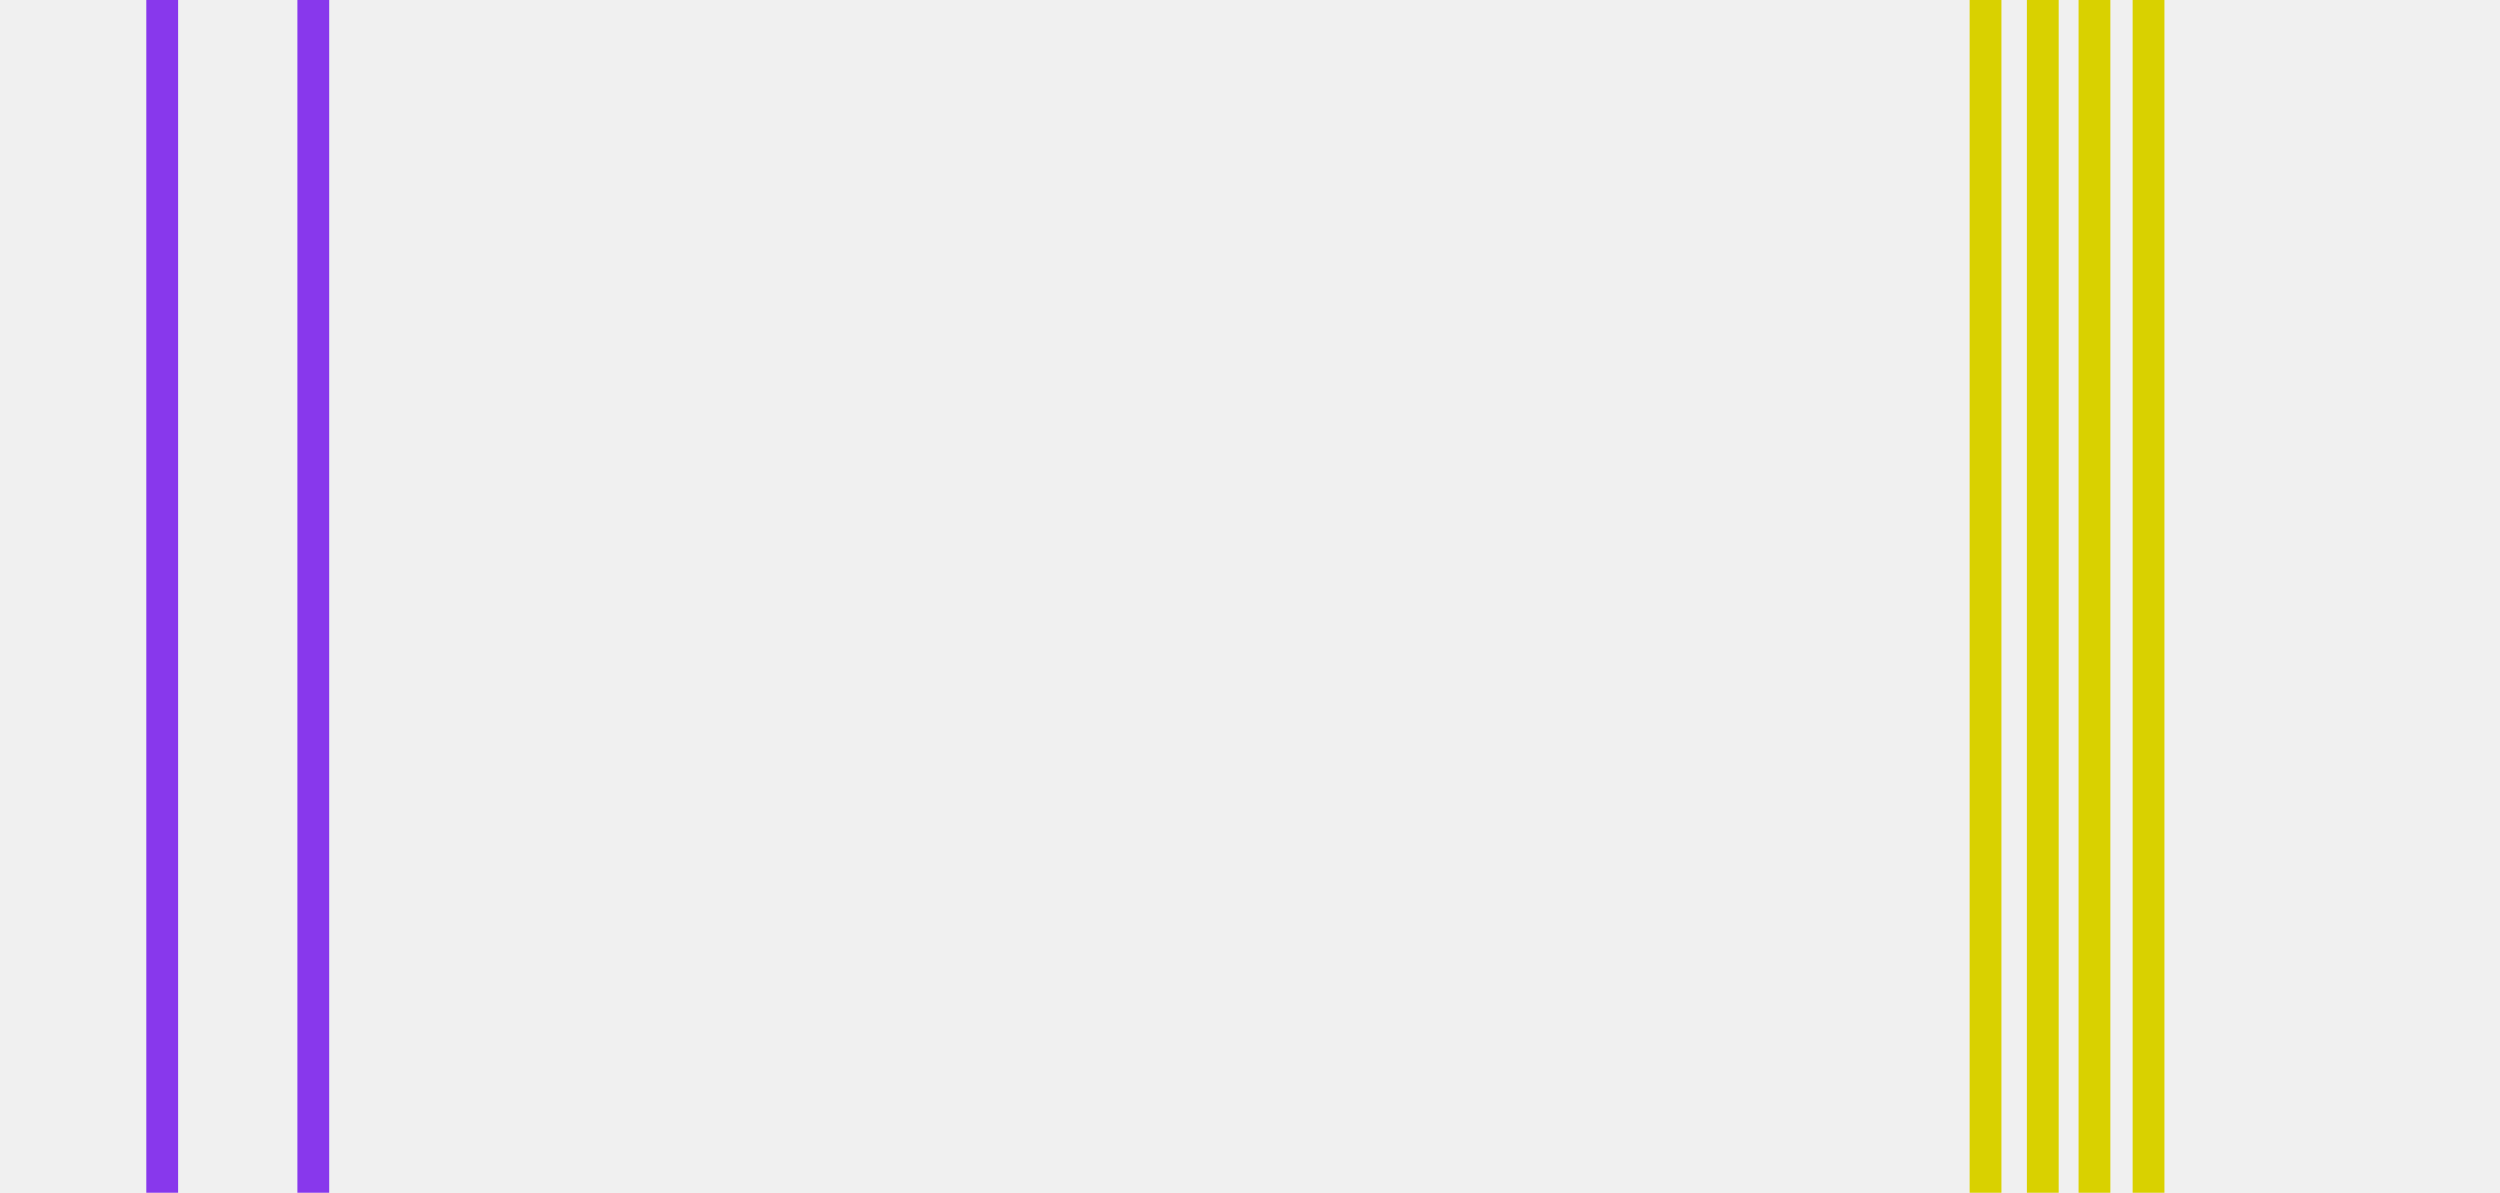
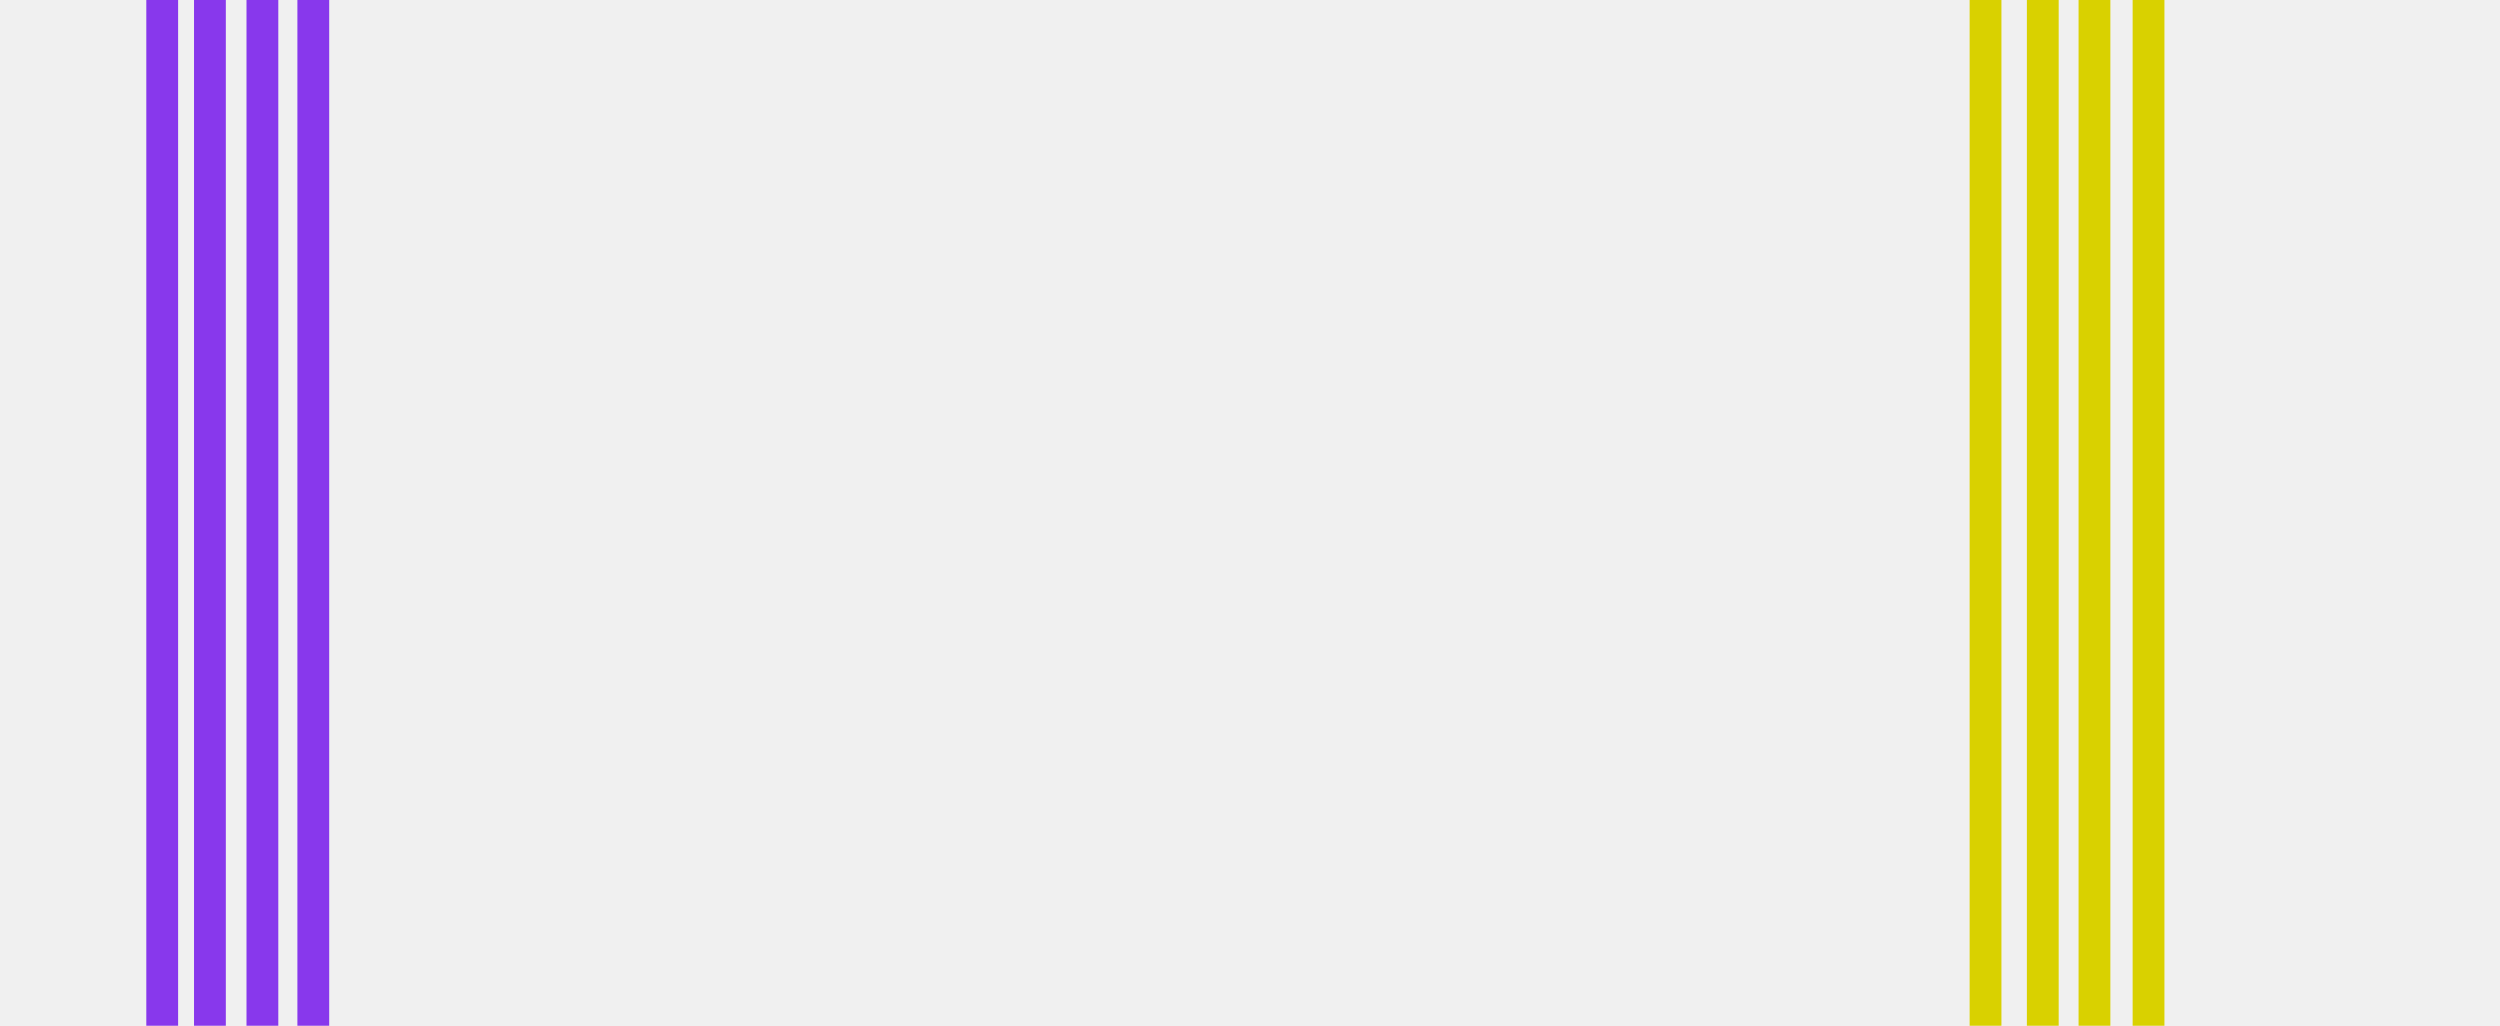
- <svg xmlns="http://www.w3.org/2000/svg" fill="none" viewBox="0 0 1572 750">
+ <svg xmlns="http://www.w3.org/2000/svg" fill="none" viewBox="0 0 1572 645">
  <g stroke-width="20" clip-path="url(#a)">
    <path stroke="#D9D100" d="M1317 762v-2821c0-44.18 35.82-80 80-80h174.5" />
    <path stroke="#D9D100" d="M1351 761v-2819c0-27.61 22.39-50 50-50h173" />
    <path stroke="#8838EC" d="M197 759.5V-1469c0-44.18 35.817-80 80-80h1298M-2-1549h24c44.183 0 80 35.82 80 80V761" />
    <path stroke="#D9D100" d="M200-2679v1029.03c0 32.98 26.62 59.77 59.6 59.99l466.151 3.11h489.029c22.17 0 40.12 18.05 40 40.23l-6.28 1121.207V759.5" />
    <path stroke="#D9D100" d="M230.5-2675.5s.004 722.15.001 1019.34c-.001 22.09 17.52 39.67 39.612 39.71 168.462.3 763.777 1.81 954.867 2.3 33.08.08 59.52 26.92 59.52 60V764" />
+     <path stroke="#8838EC" d="M132-36h33v732h-33z" />
  </g>
  <defs>
    <clipPath id="a">
-       <path fill="#fff" d="M0-2659h1572V750H0z" />
+       <path fill="#fff" d="M0-2659h1572V645H0z" />
    </clipPath>
  </defs>
</svg>
